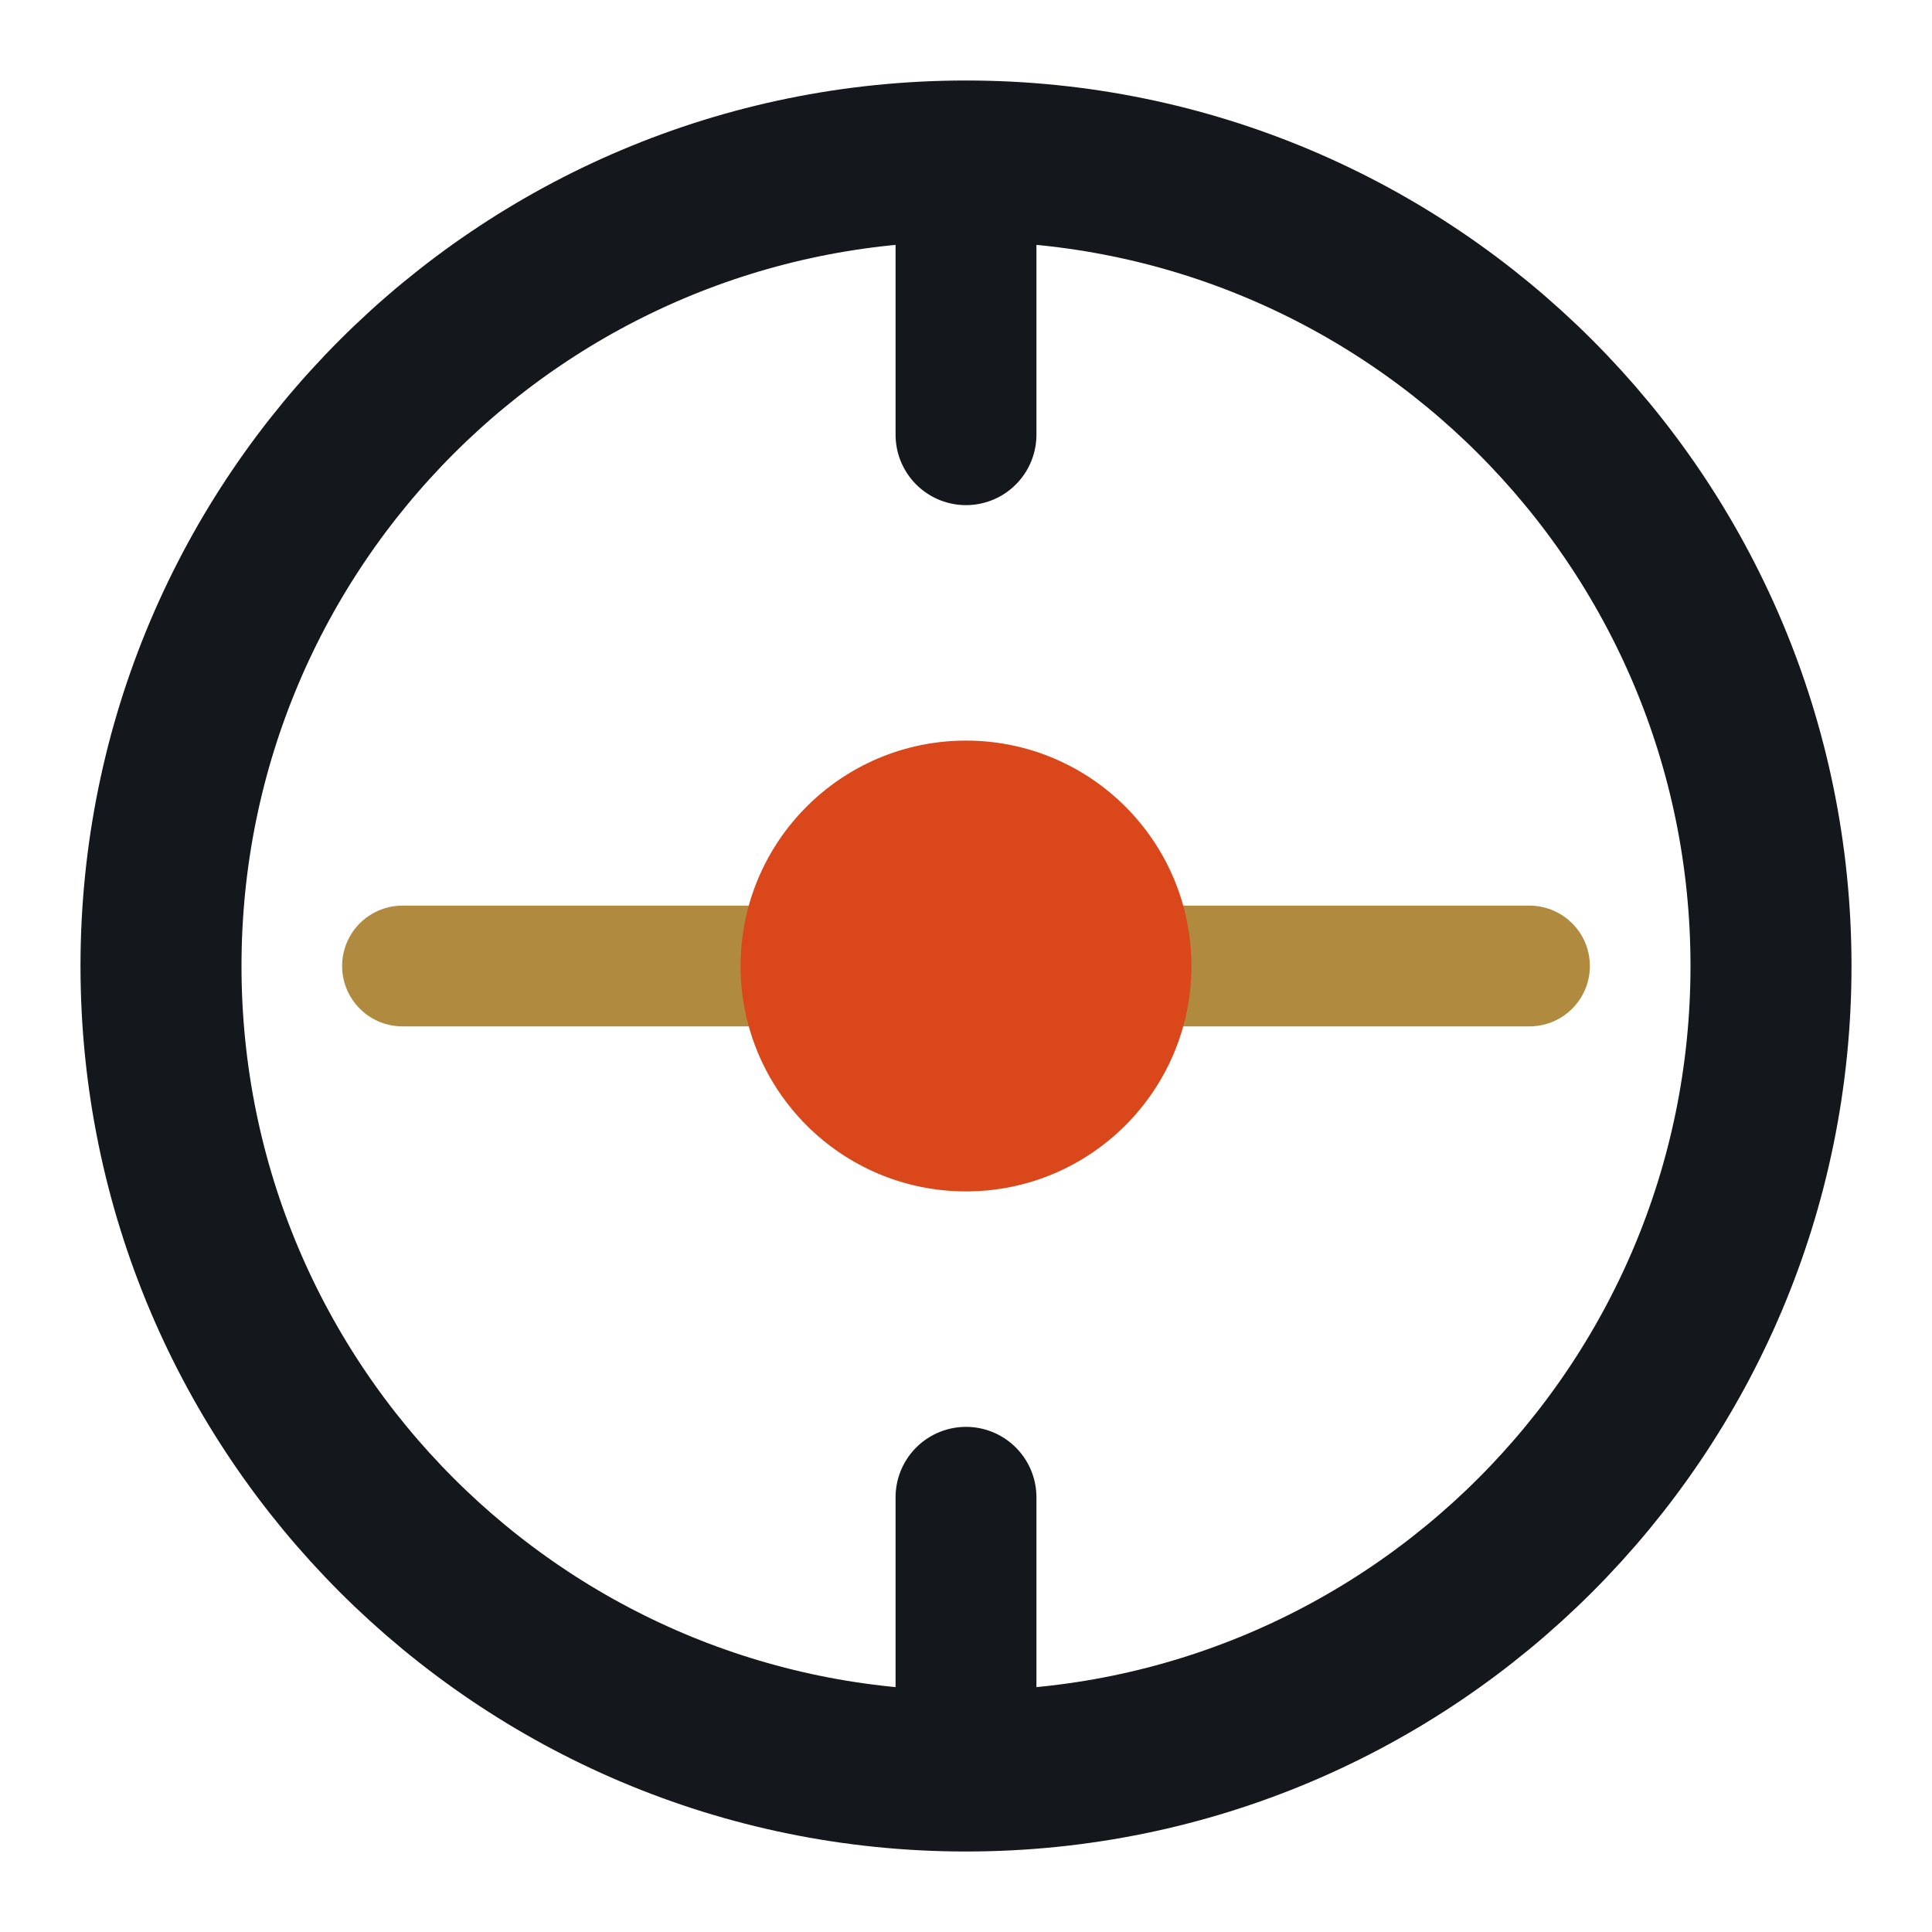
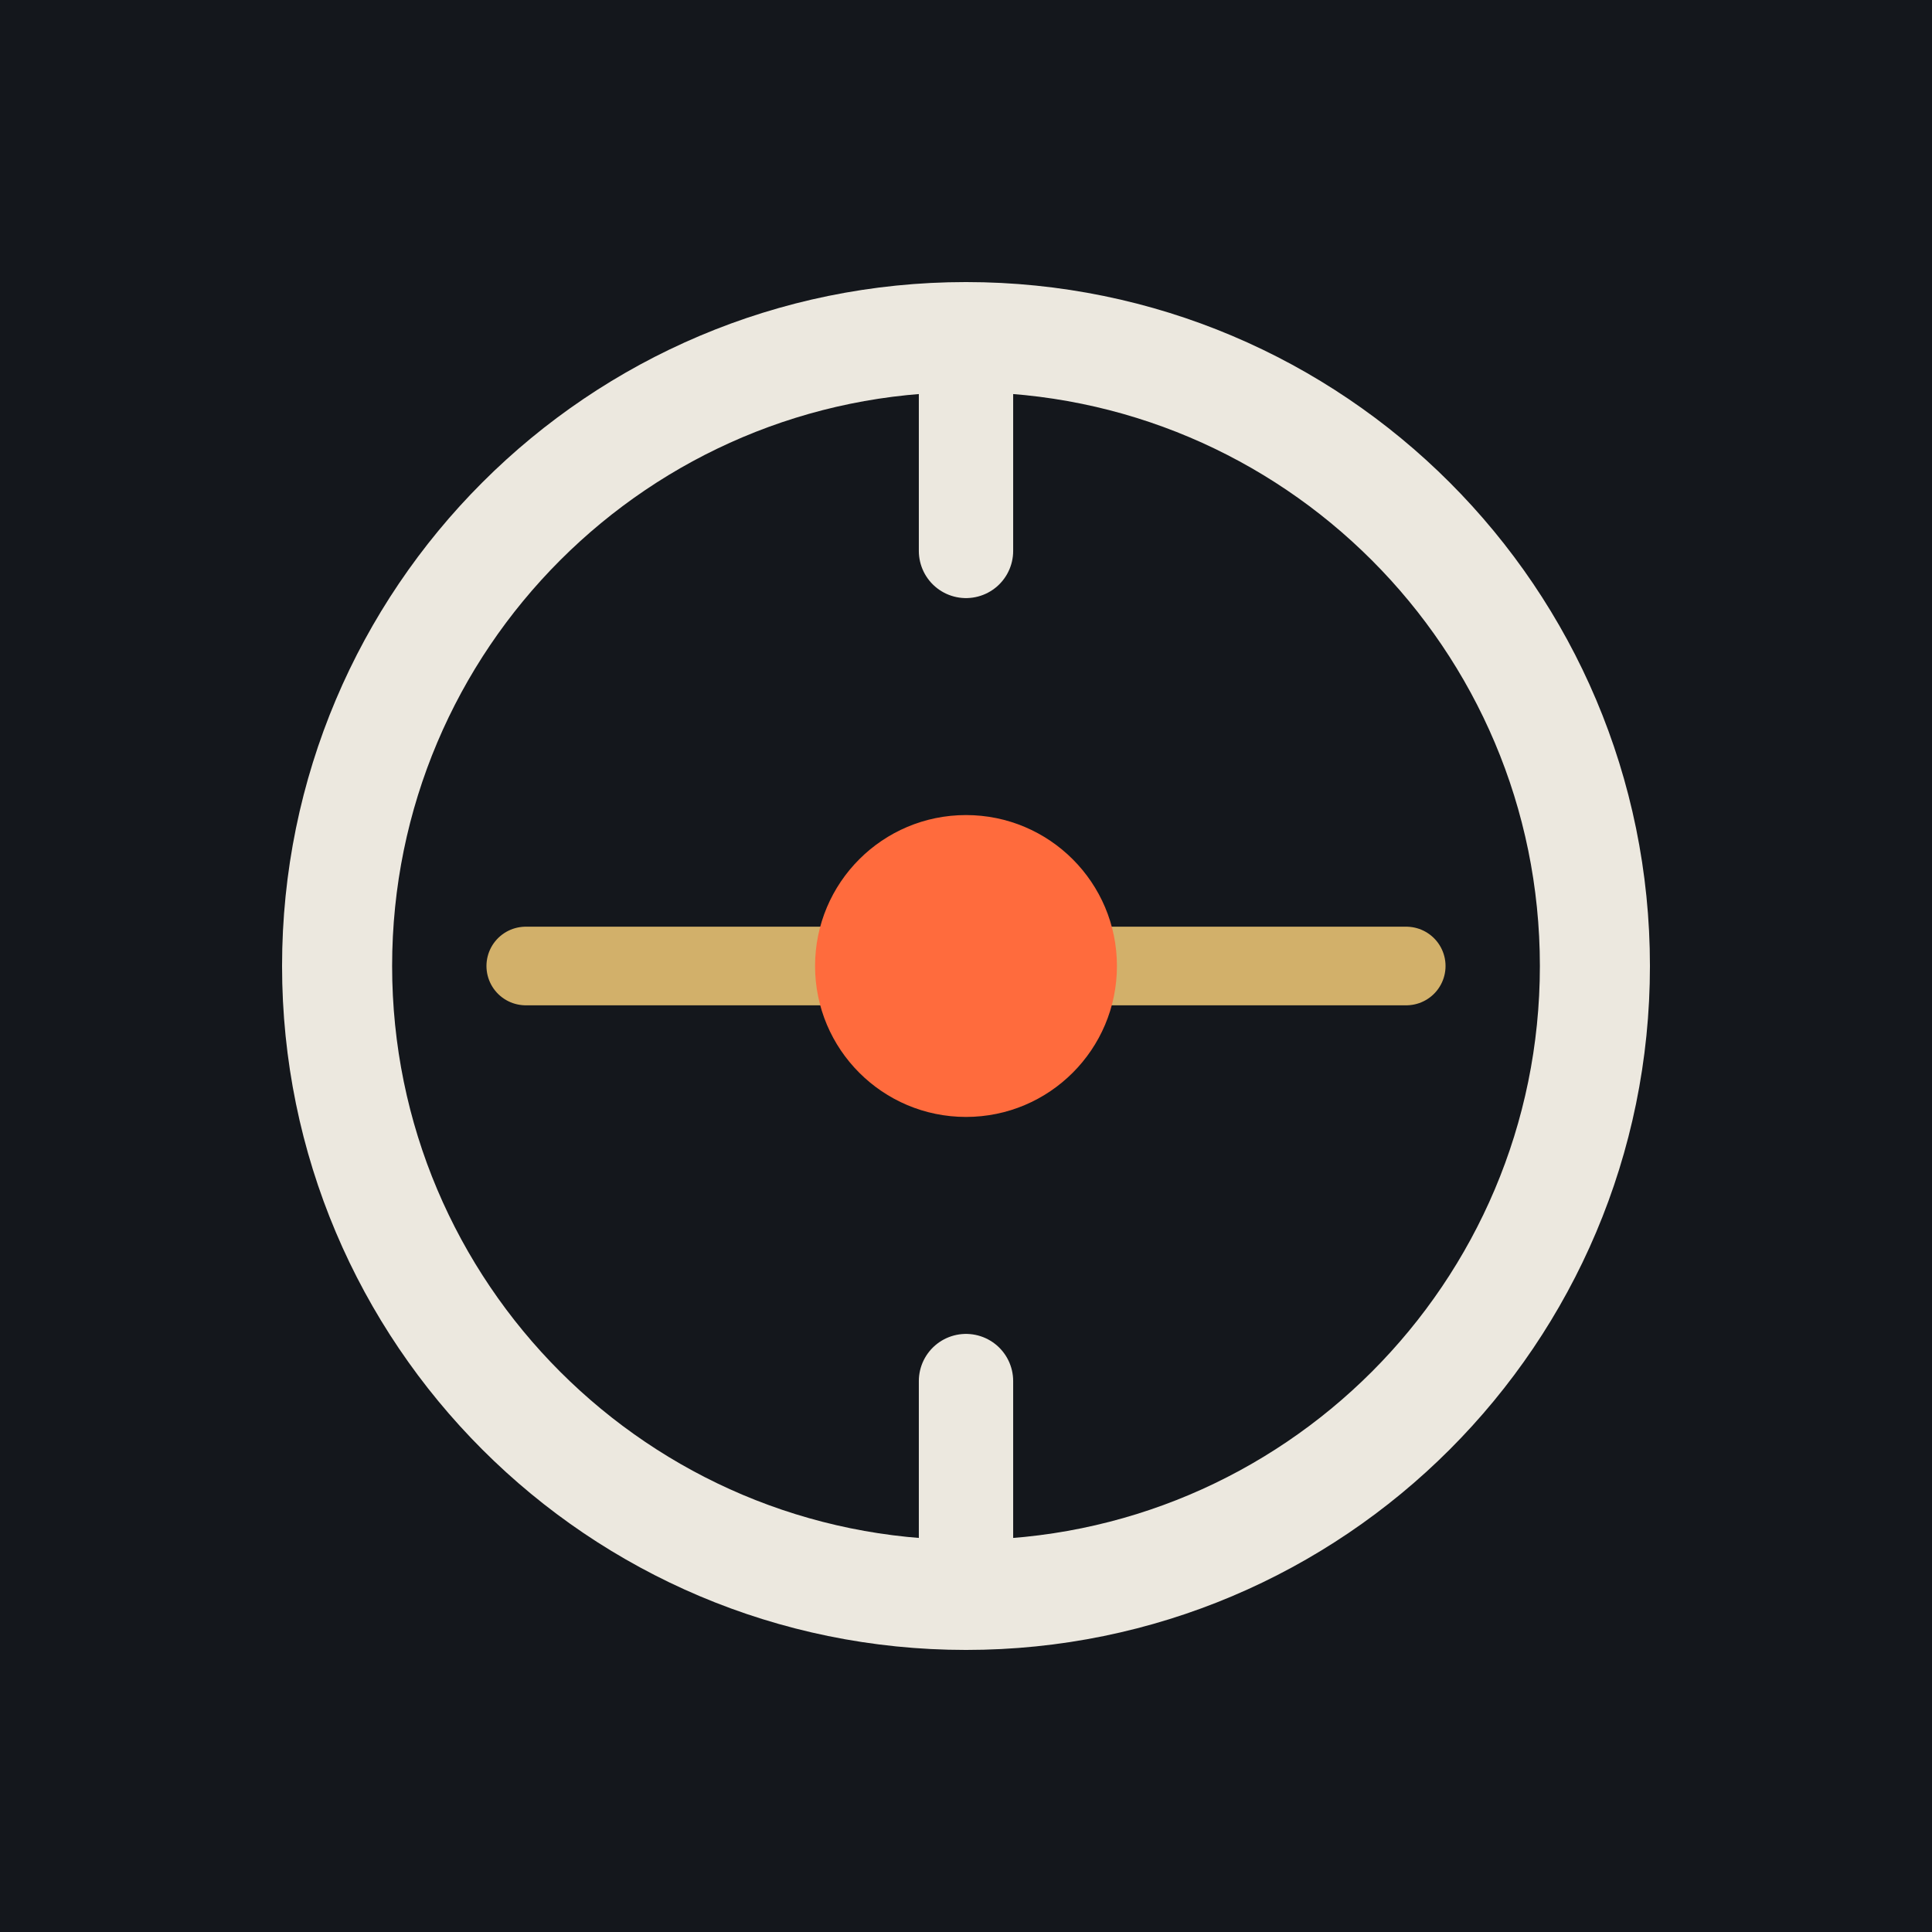
- <svg xmlns="http://www.w3.org/2000/svg" width="32" height="32" viewBox="0 0 24 24" fill="none">
-   <style>.r{stroke:#14171C}@media (prefers-color-scheme: dark){.r{stroke:#ECE8DF}}</style>
-   <circle class="r" cx="12" cy="12" r="10" stroke-width="2" />
-   <path d="M5 12h14" stroke="#B08A3E" stroke-width="1.5" stroke-linecap="round" />
-   <path class="r" d="M12 2.9v2.5M12 18.6v2.5" stroke-width="1.75" stroke-linecap="round" />
-   <circle cx="12" cy="12" r="2.8" fill="#D9471A" />
+ <svg xmlns="http://www.w3.org/2000/svg" width="512" height="512" viewBox="0 0 512 512" fill="none">
+   <rect width="512" height="512" fill="#14171C" />
+   <g transform="translate(56 56) scale(16.66667)">
+     <circle cx="12" cy="12" r="10" stroke="#ECE8DF" stroke-width="1.75" />
+     <path d="M5 12h14" stroke="#D2B06A" stroke-width="1.25" stroke-linecap="round" />
+     <path d="M12 2.9v2.5M12 18.6v2.5" stroke="#ECE8DF" stroke-width="1.5" stroke-linecap="round" />
+     <circle cx="12" cy="12" r="2.4" fill="#FF6B3D" />
+   </g>
</svg>
